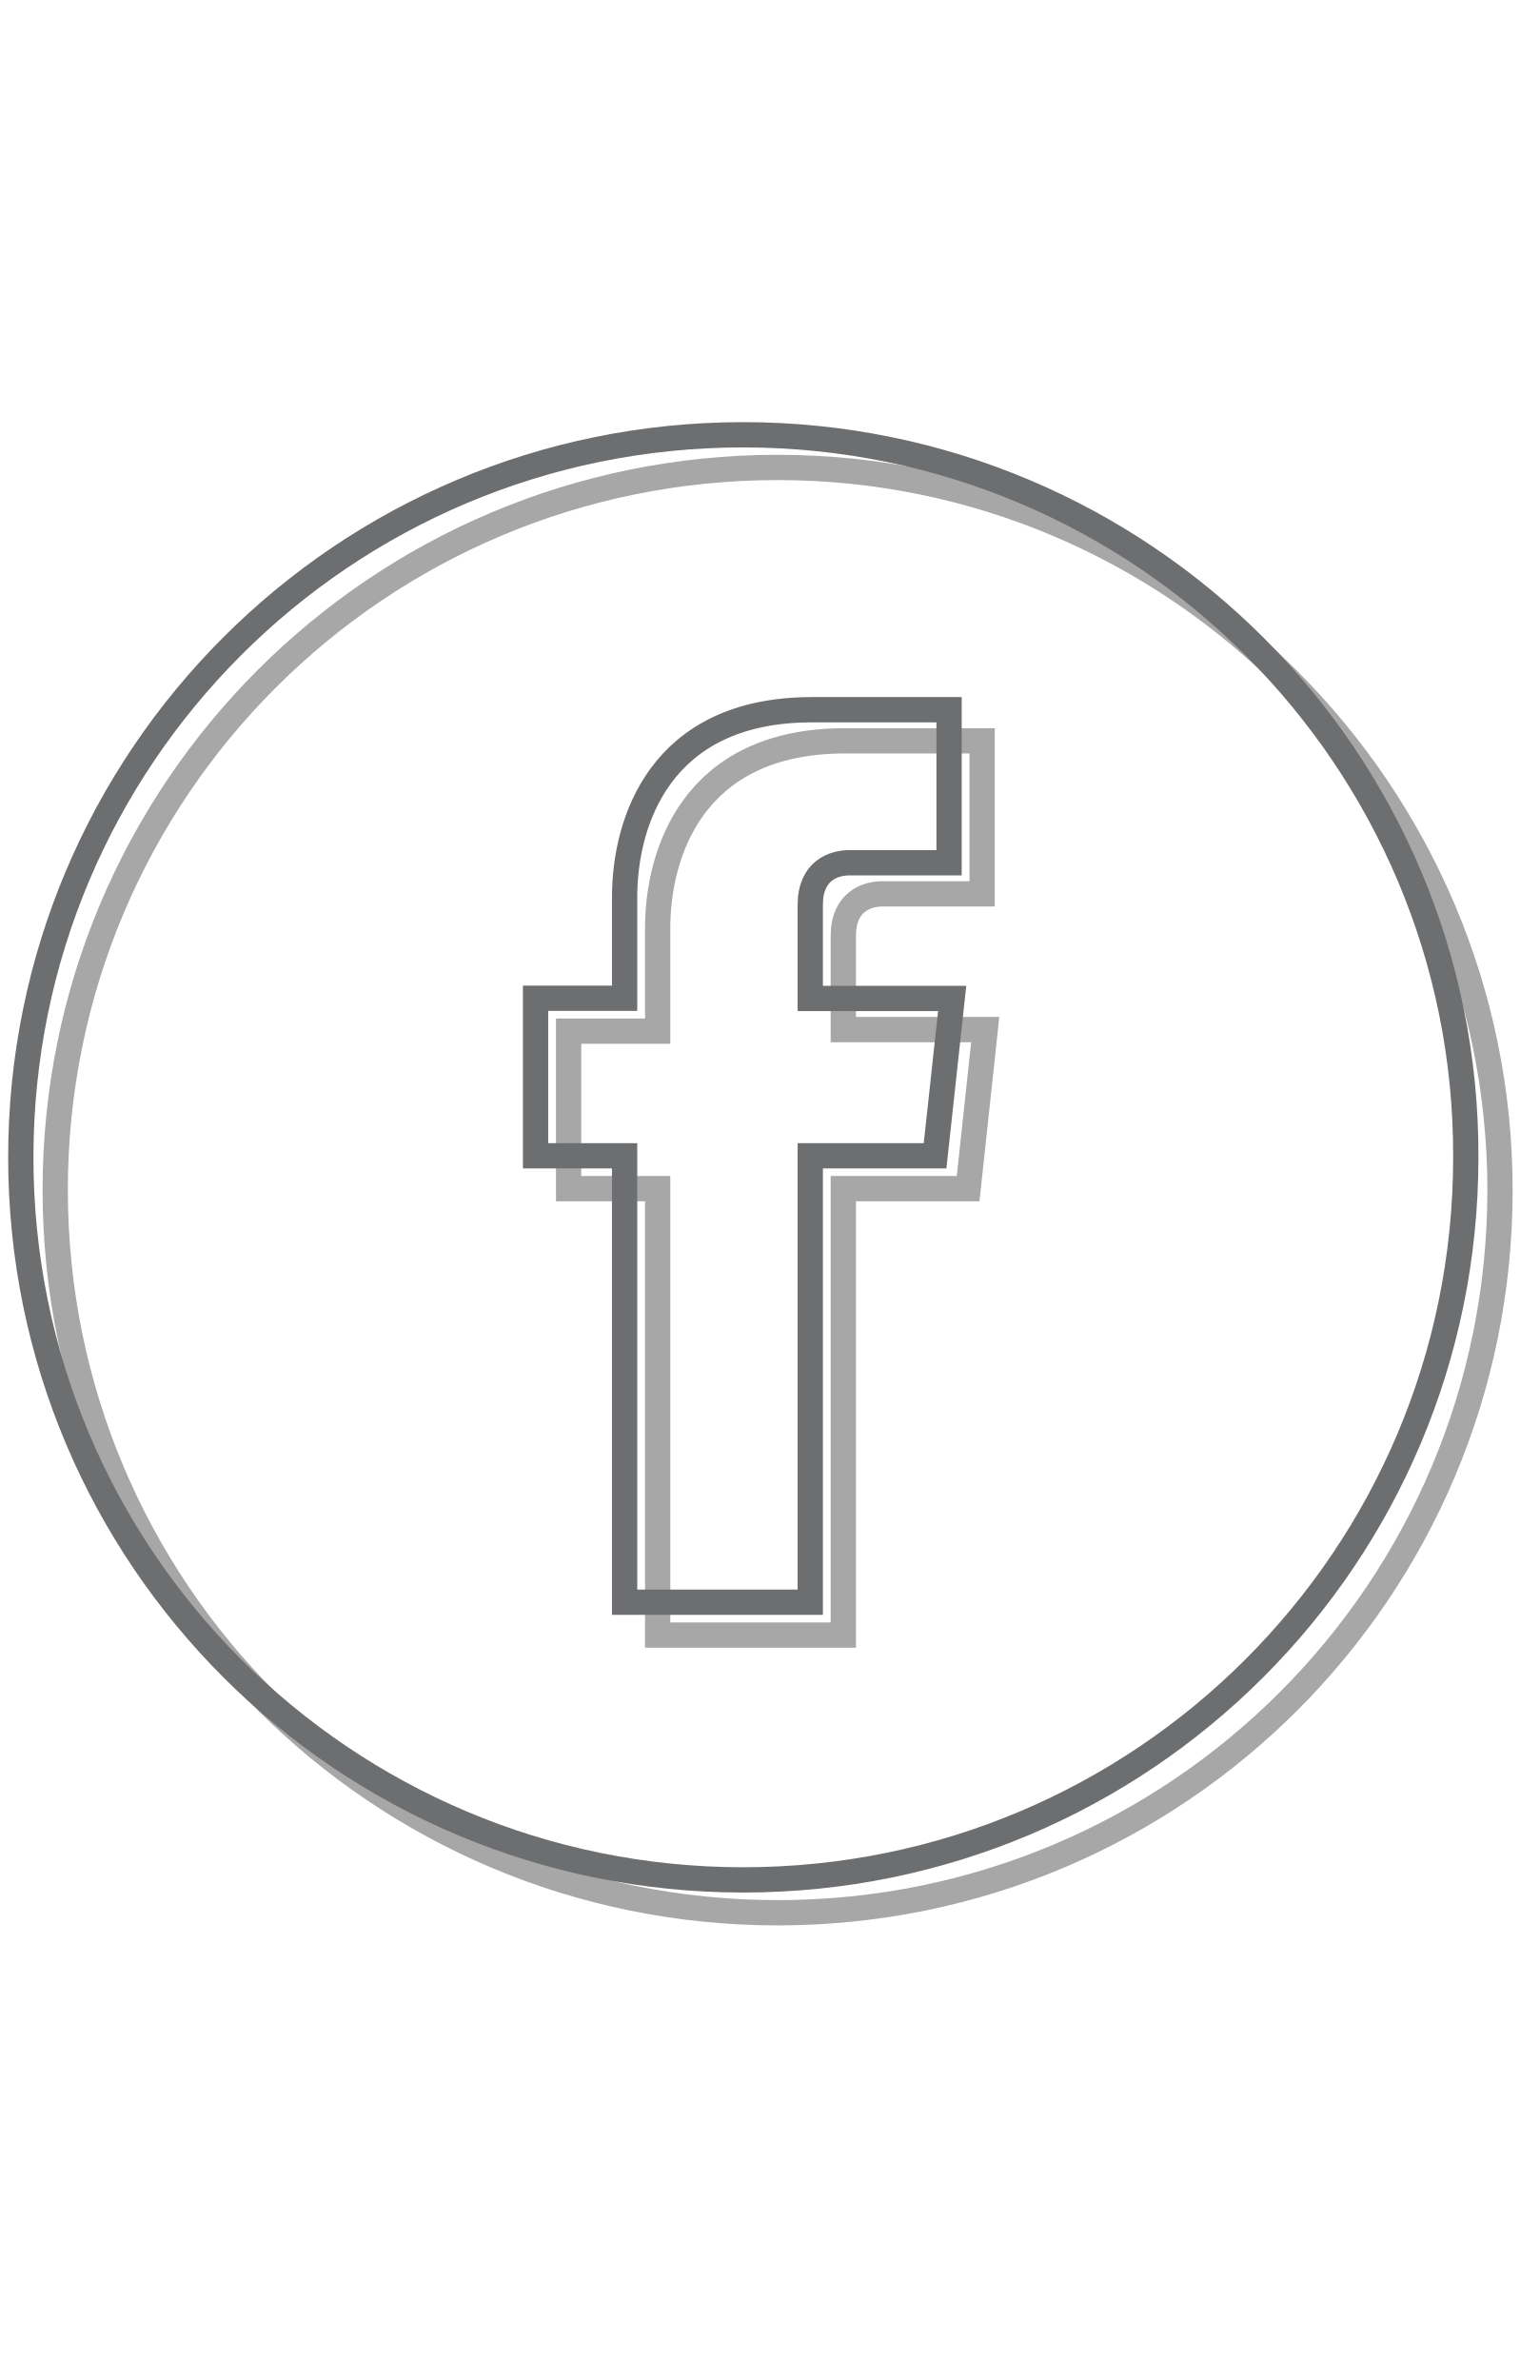
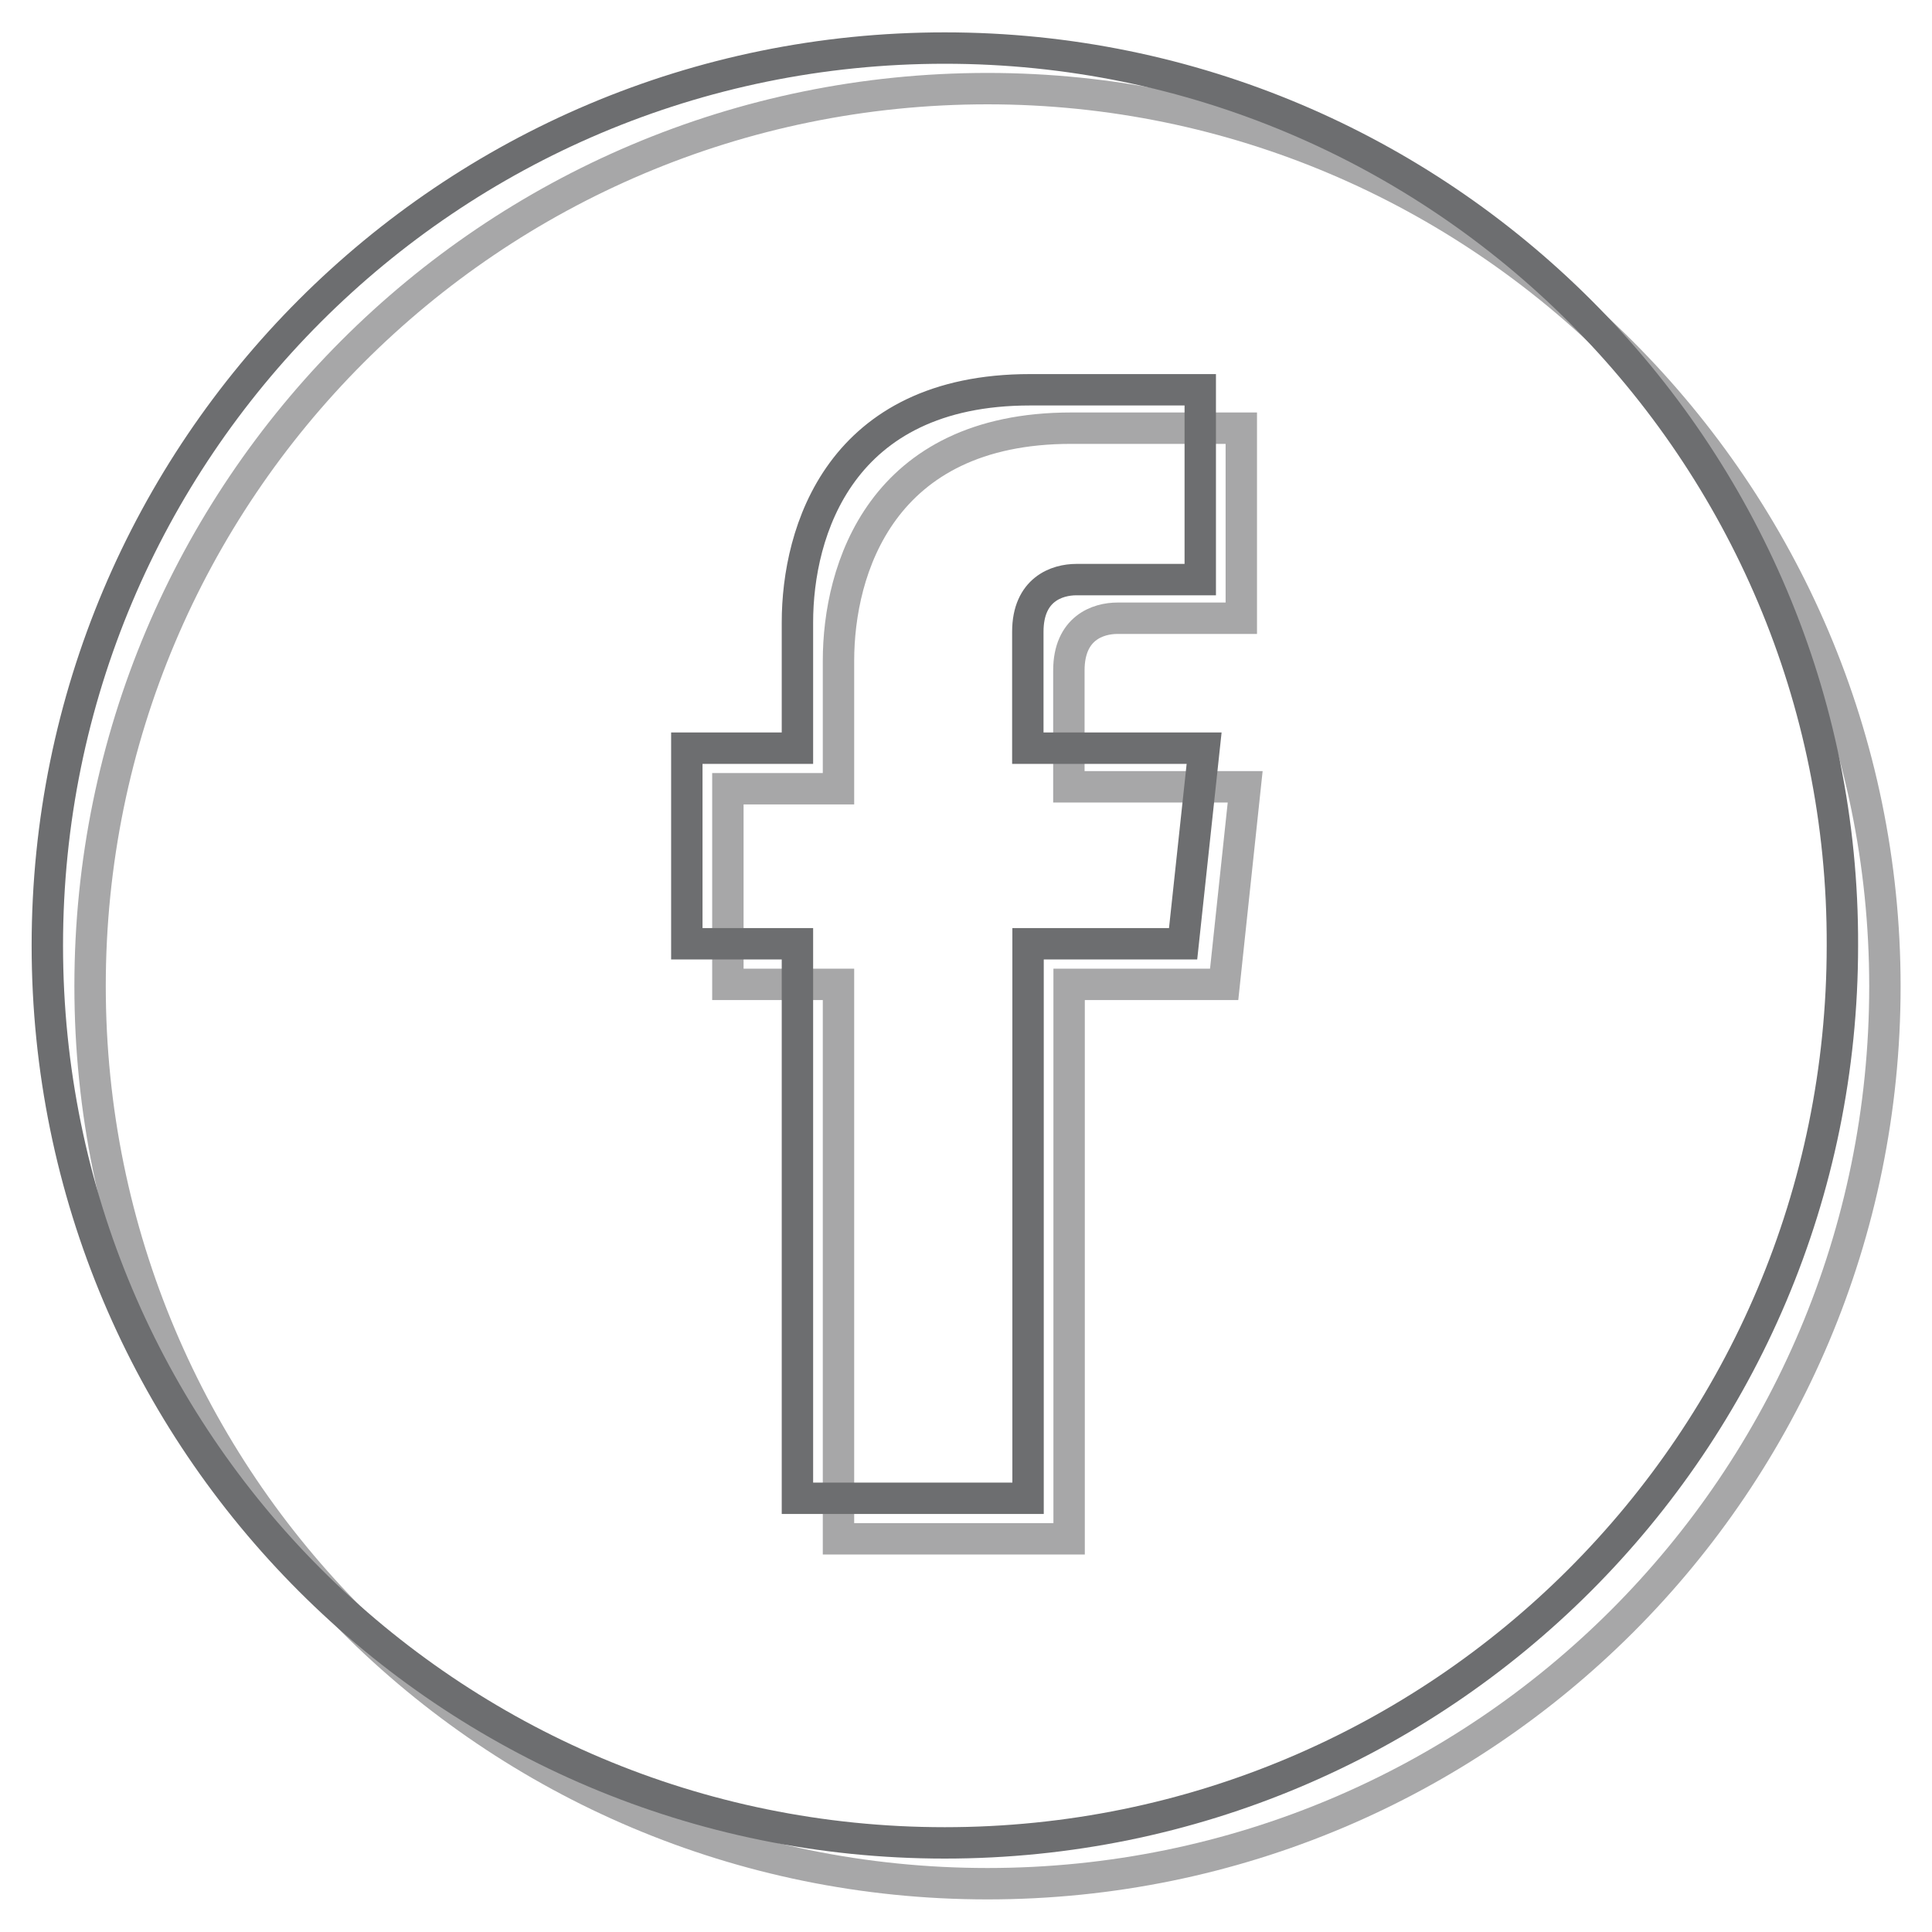
- <svg xmlns="http://www.w3.org/2000/svg" version="1.1" id="Layer_1" x="0px" y="0px" width="792px" height="1224px" viewBox="0 0 792 1224" enable-background="new 0 0 792 1224" xml:space="preserve">
+ <svg xmlns="http://www.w3.org/2000/svg" version="1.1" id="Layer_1" x="0px" y="0px" viewBox="-4 212 800 800" style="enable-background:new -4 212 800 800;" xml:space="preserve">
+   <style type="text/css">
+ 	.st0{fill:none;stroke:#A7A7A8;stroke-width:13;stroke-miterlimit:10;}
+ 	.st1{fill:none;stroke:#6D6E70;stroke-width:13;stroke-miterlimit:10;}
+ </style>
  <g>
    <g>
-       <path fill="none" stroke="#A7A7A8" stroke-width="13" stroke-miterlimit="10" d="M400,240.4C194.5,240.4,28.4,406.6,28.4,612    S194.5,983.7,400,983.7s371.6-166.2,371.6-371.6C771.6,407.4,604.6,240.4,400,240.4z M498,611.3h-64.2c0,102.8,0,229.6,0,229.6    h-95.5c0,0,0-125.2,0-229.6h-45.8v-81h45.8v-53c0-37.7,17.6-96.3,96.3-96.3h70.6v78.7c0,0-43.3,0-51.3,0s-20.1,4-20.1,21.6v48.2    h73L498,611.3z" />
+       <path class="st0" d="M404.9,248.7C199.4,248.7,33.3,415,33.3,620.3S199.4,992,404.9,992s371.6-166.2,371.6-371.6    C776.5,415.8,609.5,248.7,404.9,248.7z M502.9,619.6h-64.2c0,102.8,0,229.6,0,229.6h-95.5c0,0,0-125.2,0-229.6h-45.8v-81h45.8v-53    c0-37.7,17.6-96.3,96.3-96.3H510v78.7c0,0-43.3,0-51.3,0s-20.1,4-20.1,21.6v48.2h73L502.9,619.6z" />
    </g>
    <g>
-       <path fill="none" stroke="#6D6E70" stroke-width="13" stroke-miterlimit="10" d="M382.3,223.6c-205.5,0-371.6,166.2-371.6,371.6    s166.2,371.6,371.6,371.6S754,800.7,754,595.2C754.7,390.5,587.8,223.6,382.3,223.6z M481,594.4h-64.2c0,102.8,0,229.6,0,229.6    h-95.5c0,0,0-125.2,0-229.6h-45.8v-81h45.8v-52.1c0-37.7,17.6-96.3,96.3-96.3h70.6v78.7c0,0-43.3,0-51.3,0s-20.1,4-20.1,21.6v48.2    h73L481,594.4z" />
+       <path class="st1" d="M387.2,231.9c-205.5,0-371.6,166.2-371.6,371.6s166.2,371.6,371.6,371.6S758.9,809,758.9,603.5    C759.6,398.8,592.7,231.9,387.2,231.9z M485.9,602.8h-64.2c0,102.8,0,229.6,0,229.6h-95.5c0,0,0-125.2,0-229.6h-45.8v-81h45.8    v-52.1c0-37.7,17.6-96.3,96.3-96.3H493V452c0,0-43.3,0-51.3,0s-20.1,4-20.1,21.6v48.2h73L485.9,602.8z" />
    </g>
  </g>
</svg>
